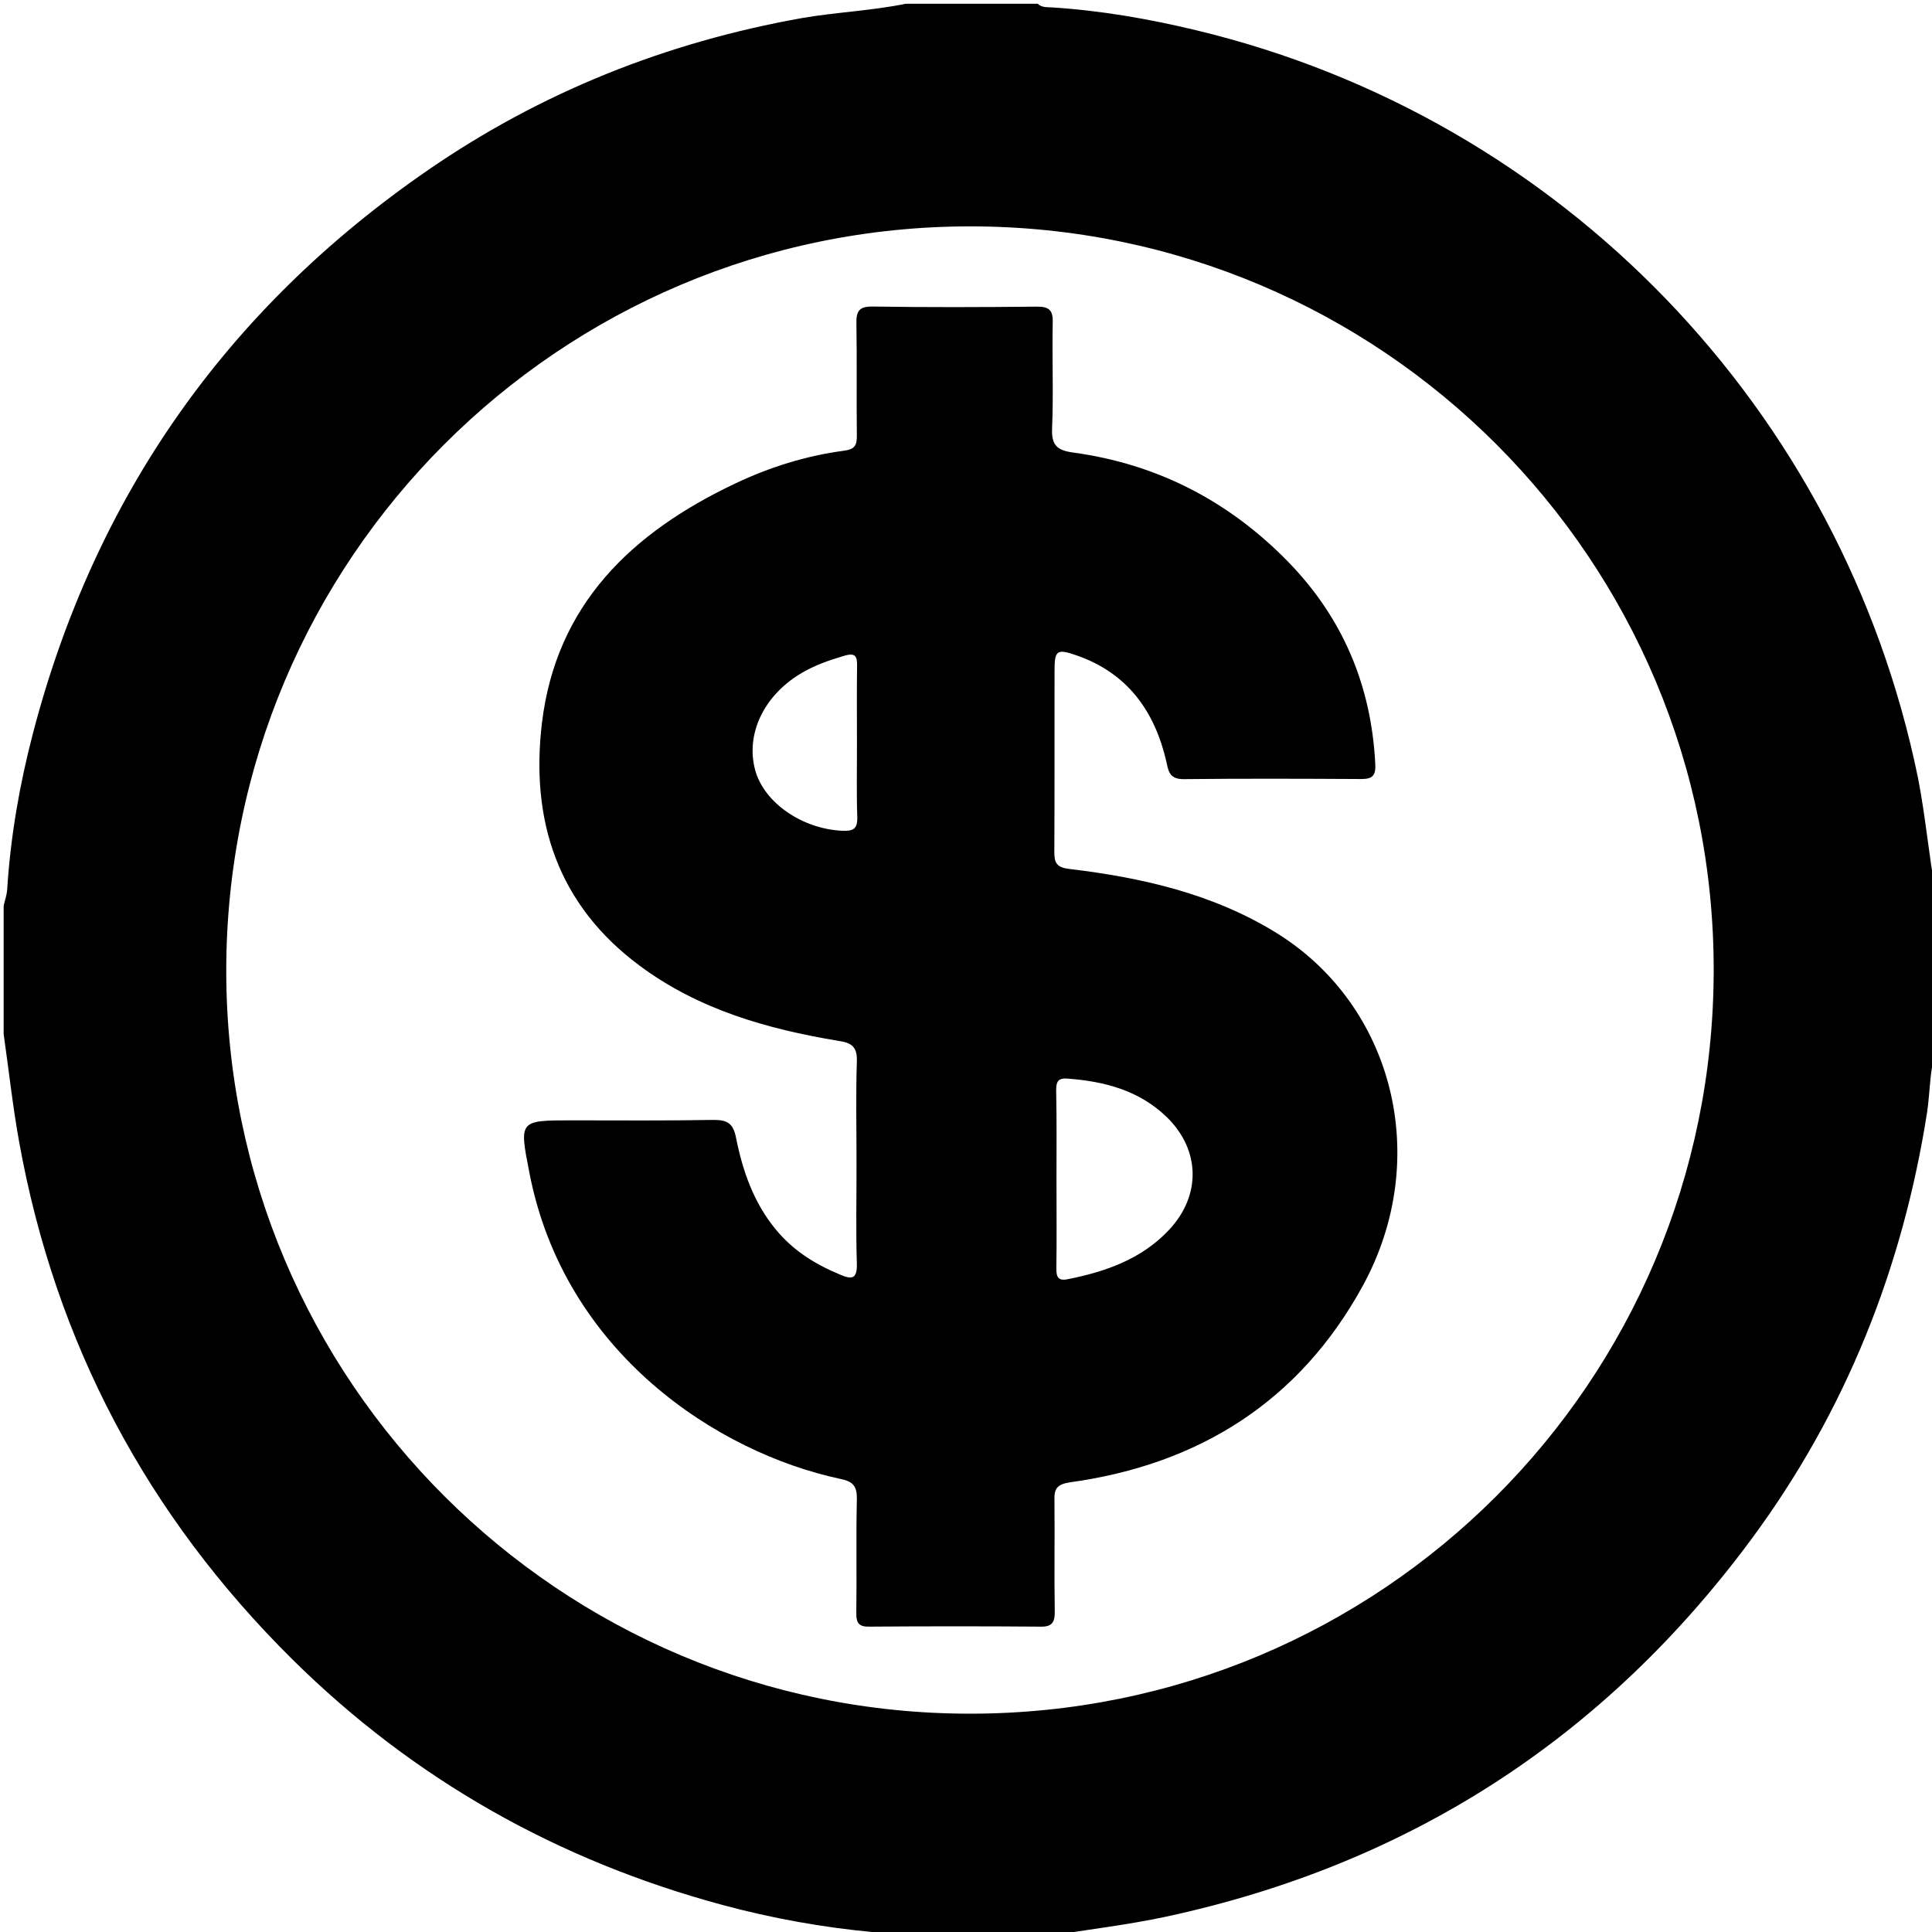
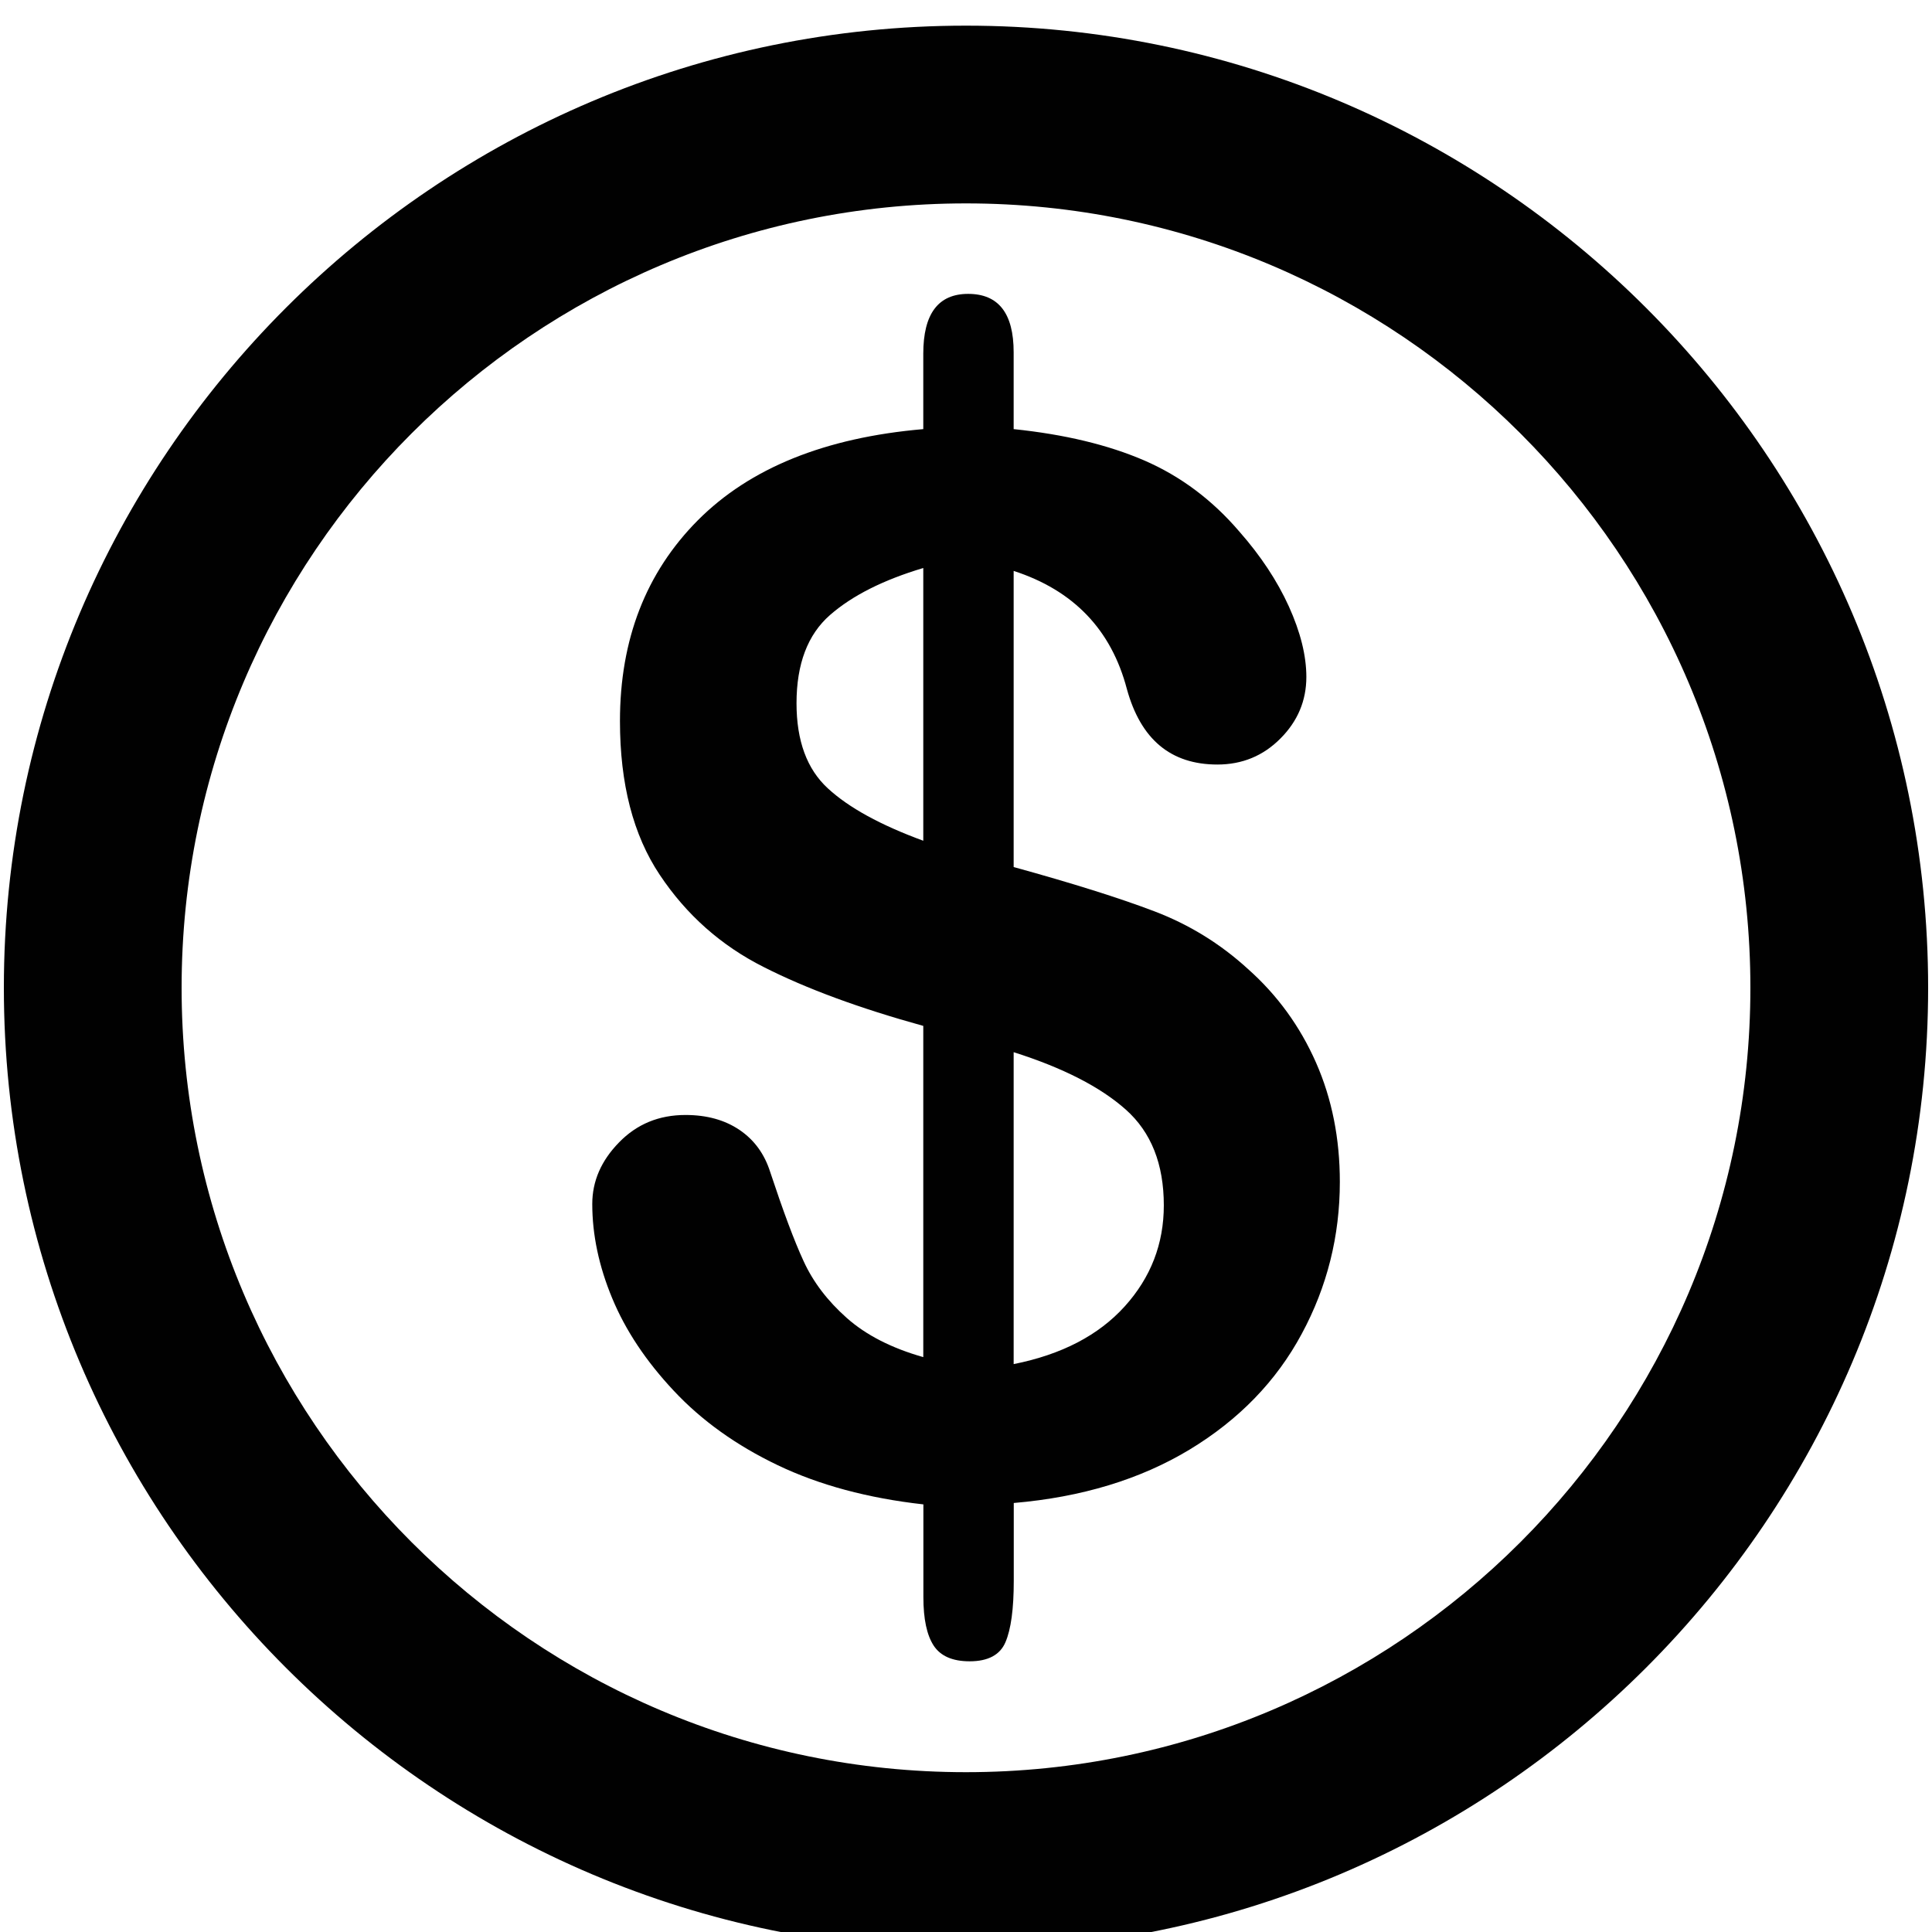
<svg xmlns="http://www.w3.org/2000/svg" version="1.1" id="Layer_1" x="0px" y="0px" width="18px" height="18px" viewBox="0 0 18 18" enable-background="new 0 0 18 18" xml:space="preserve">
-   <g id="J5Nq3E.tif">
-     <g>
-       <g>
-         <path d="M8.438,0.035c0.41,0,0.82,0,1.23,0c0.038,0.037,0.087,0.031,0.133,0.034c0.456,0.029,0.905,0.107,1.348,0.214     c3.397,0.816,6.016,3.53,6.72,6.962c0.071,0.36,0.101,0.727,0.168,1.087c0,0.48,0,0.961,0,1.441     c-0.058,0.189-0.054,0.391-0.082,0.586c-0.228,1.457-0.759,2.791-1.636,3.979c-1.375,1.859-3.195,3.033-5.459,3.52     c-0.356,0.076-0.725,0.119-1.086,0.178c-0.491,0-0.983,0-1.478,0c-0.044-0.038-0.1-0.029-0.151-0.034     c-0.479-0.044-0.95-0.129-1.414-0.254c-1.534-0.414-2.877-1.17-4.007-2.288c-1.353-1.34-2.208-2.947-2.546-4.823     c-0.06-0.333-0.096-0.668-0.144-1.003c0-0.398,0-0.797,0-1.195c0.011-0.051,0.03-0.101,0.033-0.153     c0.031-0.491,0.115-0.974,0.239-1.45C0.882,4.627,2.113,2.876,3.99,1.583c1.053-0.725,2.217-1.189,3.478-1.414     C7.79,0.113,8.117,0.101,8.438,0.035z M9.039,15.966c3.831-0.001,6.92-3.087,6.927-6.917c0.009-3.833-3.093-6.939-6.926-6.94     c-3.829,0-6.934,3.107-6.932,6.939C2.11,12.867,5.215,15.967,9.039,15.966z" />
-         <path fill="none" d="M8.438,0.035C8.117,0.101,7.79,0.113,7.468,0.169C6.207,0.394,5.043,0.858,3.99,1.583     C2.113,2.876,0.882,4.627,0.307,6.835c-0.124,0.476-0.208,0.958-0.239,1.45C0.065,8.336,0.046,8.387,0.035,8.438     c0-2.751,0.001-5.502-0.003-8.253c0-0.127,0.026-0.153,0.153-0.153C2.936,0.037,5.687,0.035,8.438,0.035z" />
-         <path fill="none" d="M18.035,8.332c-0.067-0.36-0.096-0.727-0.168-1.087c-0.704-3.433-3.32-6.146-6.719-6.962     C10.706,0.176,10.255,0.098,9.8,0.069C9.755,0.066,9.706,0.072,9.668,0.035c2.742,0,5.484,0.001,8.227-0.003     c0.121,0,0.146,0.023,0.146,0.144C18.034,2.895,18.035,5.613,18.035,8.332z" />
-         <path fill="none" d="M0.035,9.633c0.047,0.334,0.083,0.67,0.144,1.003c0.338,1.876,1.193,3.483,2.546,4.823     c1.13,1.118,2.474,1.874,4.007,2.288c0.463,0.125,0.935,0.21,1.414,0.254c0.051,0.005,0.106-0.004,0.151,0.034     c-2.707,0-5.414-0.001-8.121,0.003c-0.121,0-0.145-0.022-0.144-0.144C0.036,15.141,0.035,12.387,0.035,9.633z" />
-         <path fill="none" d="M9.773,18.035c0.36-0.059,0.729-0.102,1.086-0.178c2.263-0.484,4.084-1.658,5.459-3.52     c0.877-1.188,1.408-2.521,1.635-3.979c0.029-0.195,0.025-0.396,0.082-0.586c0,2.707-0.001,5.414,0.003,8.121     c0,0.119-0.022,0.144-0.144,0.144C15.188,18.034,12.48,18.035,9.773,18.035z" />
-         <path fill="none" d="M9.039,15.966c-3.824,0.001-6.929-3.099-6.931-6.918C2.106,5.215,5.211,2.107,9.04,2.108     c3.833,0.001,6.935,3.108,6.926,6.94C15.959,12.879,12.869,15.965,9.039,15.966z M7.98,10.824L7.98,10.824     c0.001,0.316-0.007,0.633,0.005,0.949c0.005,0.146-0.05,0.146-0.157,0.103c-0.231-0.095-0.437-0.224-0.597-0.419     c-0.207-0.25-0.31-0.549-0.372-0.859c-0.027-0.135-0.084-0.164-0.21-0.162c-0.439,0.008-0.879,0.002-1.318,0.002     c-0.496,0-0.492,0-0.397,0.488c0.324,1.68,1.752,2.606,2.895,2.852c0.123,0.025,0.159,0.072,0.156,0.195     c-0.009,0.353,0,0.702-0.005,1.055c-0.001,0.1,0.027,0.131,0.128,0.13c0.527-0.005,1.055-0.007,1.582,0     c0.11,0.002,0.141-0.037,0.139-0.142c-0.005-0.347,0.001-0.69-0.003-1.037c-0.001-0.104,0.021-0.148,0.141-0.166     c1.207-0.168,2.146-0.758,2.733-1.832c0.648-1.187,0.285-2.612-0.807-3.289c-0.59-0.364-1.25-0.515-1.927-0.595     C9.844,8.082,9.822,8.039,9.823,7.935C9.826,7.372,9.824,6.81,9.825,6.247c0-0.188,0.021-0.205,0.204-0.141     c0.477,0.166,0.729,0.524,0.838,0.999c0.021,0.096,0.039,0.156,0.16,0.154c0.552-0.007,1.103-0.005,1.652-0.001     c0.107,0.001,0.139-0.035,0.133-0.143c-0.037-0.726-0.302-1.355-0.808-1.876c-0.552-0.568-1.222-0.916-2.009-1.023     C9.85,4.196,9.795,4.148,9.802,3.991c0.015-0.327,0-0.656,0.007-0.984c0.004-0.118-0.035-0.15-0.147-0.149     C9.15,2.862,8.64,2.864,8.131,2.856c-0.13-0.002-0.155,0.046-0.152,0.163c0.006,0.346,0,0.691,0.004,1.037     c0.001,0.09-0.016,0.129-0.118,0.143c-0.356,0.046-0.696,0.154-1.02,0.308C5.889,4.962,5.182,5.63,5.049,6.737     c-0.108,0.91,0.146,1.693,0.909,2.26c0.549,0.409,1.188,0.59,1.851,0.701c0.128,0.021,0.179,0.057,0.174,0.194     C7.973,10.203,7.98,10.514,7.98,10.824z" />
-         <path d="M7.98,10.824c0-0.311-0.007-0.621,0.003-0.932c0.005-0.14-0.046-0.176-0.174-0.195c-0.663-0.11-1.302-0.292-1.851-0.701     C5.196,8.43,4.941,7.646,5.049,6.737c0.133-1.108,0.84-1.776,1.796-2.23c0.323-0.154,0.664-0.261,1.02-0.308     c0.102-0.014,0.119-0.053,0.118-0.143C7.979,3.71,7.985,3.365,7.979,3.019C7.976,2.902,8.001,2.854,8.131,2.856     C8.64,2.864,9.15,2.862,9.66,2.857c0.113-0.001,0.152,0.032,0.148,0.149C9.801,3.335,9.816,3.664,9.802,3.991     C9.795,4.148,9.85,4.196,9.997,4.216c0.787,0.107,1.457,0.455,2.009,1.023c0.506,0.521,0.77,1.15,0.807,1.876     c0.006,0.108-0.022,0.144-0.133,0.143c-0.551-0.003-1.102-0.005-1.652,0.001c-0.12,0.001-0.141-0.059-0.159-0.154     c-0.108-0.475-0.361-0.833-0.839-0.999C9.846,6.042,9.825,6.059,9.825,6.247C9.824,6.81,9.826,7.372,9.823,7.935     C9.822,8.039,9.844,8.082,9.964,8.096c0.677,0.081,1.337,0.231,1.927,0.595c1.092,0.675,1.455,2.103,0.805,3.29     c-0.588,1.074-1.524,1.664-2.731,1.83c-0.12,0.019-0.144,0.062-0.141,0.166c0.004,0.348-0.003,0.691,0.003,1.037     c0.001,0.104-0.027,0.145-0.139,0.141c-0.525-0.004-1.055-0.004-1.582,0c-0.101,0.003-0.129-0.028-0.128-0.129     c0.005-0.352-0.003-0.701,0.005-1.055c0.003-0.123-0.033-0.169-0.156-0.193c-1.142-0.244-2.571-1.174-2.895-2.853     c-0.095-0.487-0.098-0.487,0.397-0.487c0.439,0,0.878,0.004,1.318-0.004c0.126,0,0.183,0.028,0.21,0.164     c0.062,0.312,0.165,0.608,0.372,0.858c0.161,0.196,0.366,0.323,0.597,0.419c0.107,0.046,0.162,0.046,0.157-0.104     C7.973,11.457,7.981,11.141,7.98,10.824L7.98,10.824z M9.843,10.99L9.843,10.99c0,0.275,0.003,0.549-0.001,0.824     c-0.002,0.082,0.016,0.123,0.106,0.104c0.354-0.07,0.69-0.188,0.944-0.46c0.299-0.319,0.293-0.743-0.021-1.05     c-0.257-0.249-0.581-0.334-0.928-0.359C9.85,10.041,9.84,10.088,9.84,10.163C9.846,10.439,9.843,10.715,9.843,10.99z      M7.984,6.908c0-0.234-0.002-0.468,0.001-0.702c0.002-0.09-0.014-0.127-0.117-0.097C7.722,6.152,7.58,6.201,7.449,6.282     c-0.339,0.21-0.501,0.561-0.414,0.89c0.082,0.306,0.437,0.55,0.81,0.568C7.95,7.745,7.991,7.723,7.987,7.61     C7.979,7.377,7.985,7.143,7.984,6.908z" />
-         <path fill="none" d="M9.843,10.99c0-0.275,0.003-0.551,0-0.825c-0.001-0.075,0.009-0.122,0.103-0.114     c0.348,0.025,0.672,0.11,0.929,0.359c0.312,0.307,0.317,0.729,0.021,1.05c-0.256,0.274-0.59,0.388-0.944,0.46     c-0.093,0.018-0.108-0.023-0.106-0.105C9.846,11.539,9.842,11.266,9.843,10.99L9.843,10.99z" />
-         <path fill="none" d="M7.985,6.908c0,0.234-0.006,0.469,0.002,0.703c0.004,0.113-0.036,0.135-0.142,0.13     c-0.374-0.019-0.729-0.263-0.81-0.568c-0.087-0.33,0.075-0.68,0.414-0.89C7.58,6.202,7.721,6.153,7.868,6.11     c0.103-0.03,0.119,0.007,0.117,0.097C7.982,6.44,7.984,6.674,7.985,6.908z" />
-       </g>
-     </g>
+   <path fill="#010101" d="M9,18.167c-4.942,0-8.964-4.021-8.964-8.964C0.036,4.26,4.057,0.239,9,0.239  c4.943,0,8.964,4.021,8.964,8.964C17.964,14.146,13.942,18.167,9,18.167z M9,1.895c-4.03,0-7.308,3.278-7.308,7.308  c0,4.03,3.278,7.308,7.308,7.308s7.308-3.278,7.308-7.308C16.308,5.172,13.029,1.895,9,1.895z" />
+   <g>
+     <path fill="#010101" d="M9.444,3.282v0.716c0.473,0.049,0.879,0.146,1.217,0.292C11,4.437,11.295,4.658,11.548,4.954   c0.198,0.225,0.352,0.458,0.46,0.696c0.108,0.239,0.163,0.458,0.163,0.657c0,0.221-0.081,0.413-0.242,0.574   c-0.161,0.162-0.357,0.242-0.587,0.242c-0.435,0-0.714-0.235-0.843-0.703C10.354,5.867,10.002,5.5,9.444,5.319v2.759   c0.548,0.151,0.984,0.288,1.31,0.412c0.326,0.124,0.616,0.303,0.872,0.537c0.274,0.243,0.486,0.535,0.635,0.873   s0.222,0.709,0.222,1.111c0,0.504-0.118,0.977-0.355,1.416c-0.236,0.44-0.585,0.8-1.044,1.078c-0.46,0.278-1.007,0.444-1.639,0.498   v0.726c0,0.261-0.026,0.451-0.077,0.57c-0.05,0.119-0.162,0.179-0.334,0.179c-0.16,0-0.271-0.049-0.335-0.146   c-0.064-0.098-0.096-0.248-0.096-0.451v-0.865c-0.518-0.058-0.97-0.18-1.357-0.365s-0.71-0.417-0.968-0.693   c-0.259-0.276-0.45-0.563-0.574-0.862c-0.124-0.298-0.186-0.591-0.186-0.879c0-0.212,0.083-0.403,0.249-0.573   c0.166-0.171,0.372-0.256,0.62-0.256c0.199,0,0.367,0.047,0.504,0.14s0.232,0.224,0.285,0.392c0.12,0.362,0.223,0.64,0.312,0.832   c0.088,0.192,0.222,0.368,0.401,0.527s0.417,0.281,0.713,0.365V9.558C8.009,9.394,7.514,9.212,7.116,9.01   C6.718,8.81,6.395,8.523,6.147,8.151C5.899,7.78,5.776,7.302,5.776,6.718c0-0.76,0.242-1.384,0.726-1.871   c0.484-0.486,1.184-0.77,2.1-0.849V3.295c0-0.371,0.139-0.557,0.418-0.557C9.303,2.738,9.444,2.919,9.444,3.282z M8.602,7.833   V5.292C8.23,5.403,7.94,5.549,7.733,5.73C7.525,5.912,7.421,6.186,7.421,6.552c0,0.35,0.097,0.614,0.292,0.793   C7.908,7.525,8.204,7.687,8.602,7.833z M9.444,9.803v2.906c0.447-0.089,0.791-0.268,1.035-0.538   c0.243-0.269,0.364-0.583,0.364-0.941c0-0.385-0.118-0.682-0.354-0.892C10.252,10.127,9.904,9.949,9.444,9.803z" />
  </g>
</svg>
